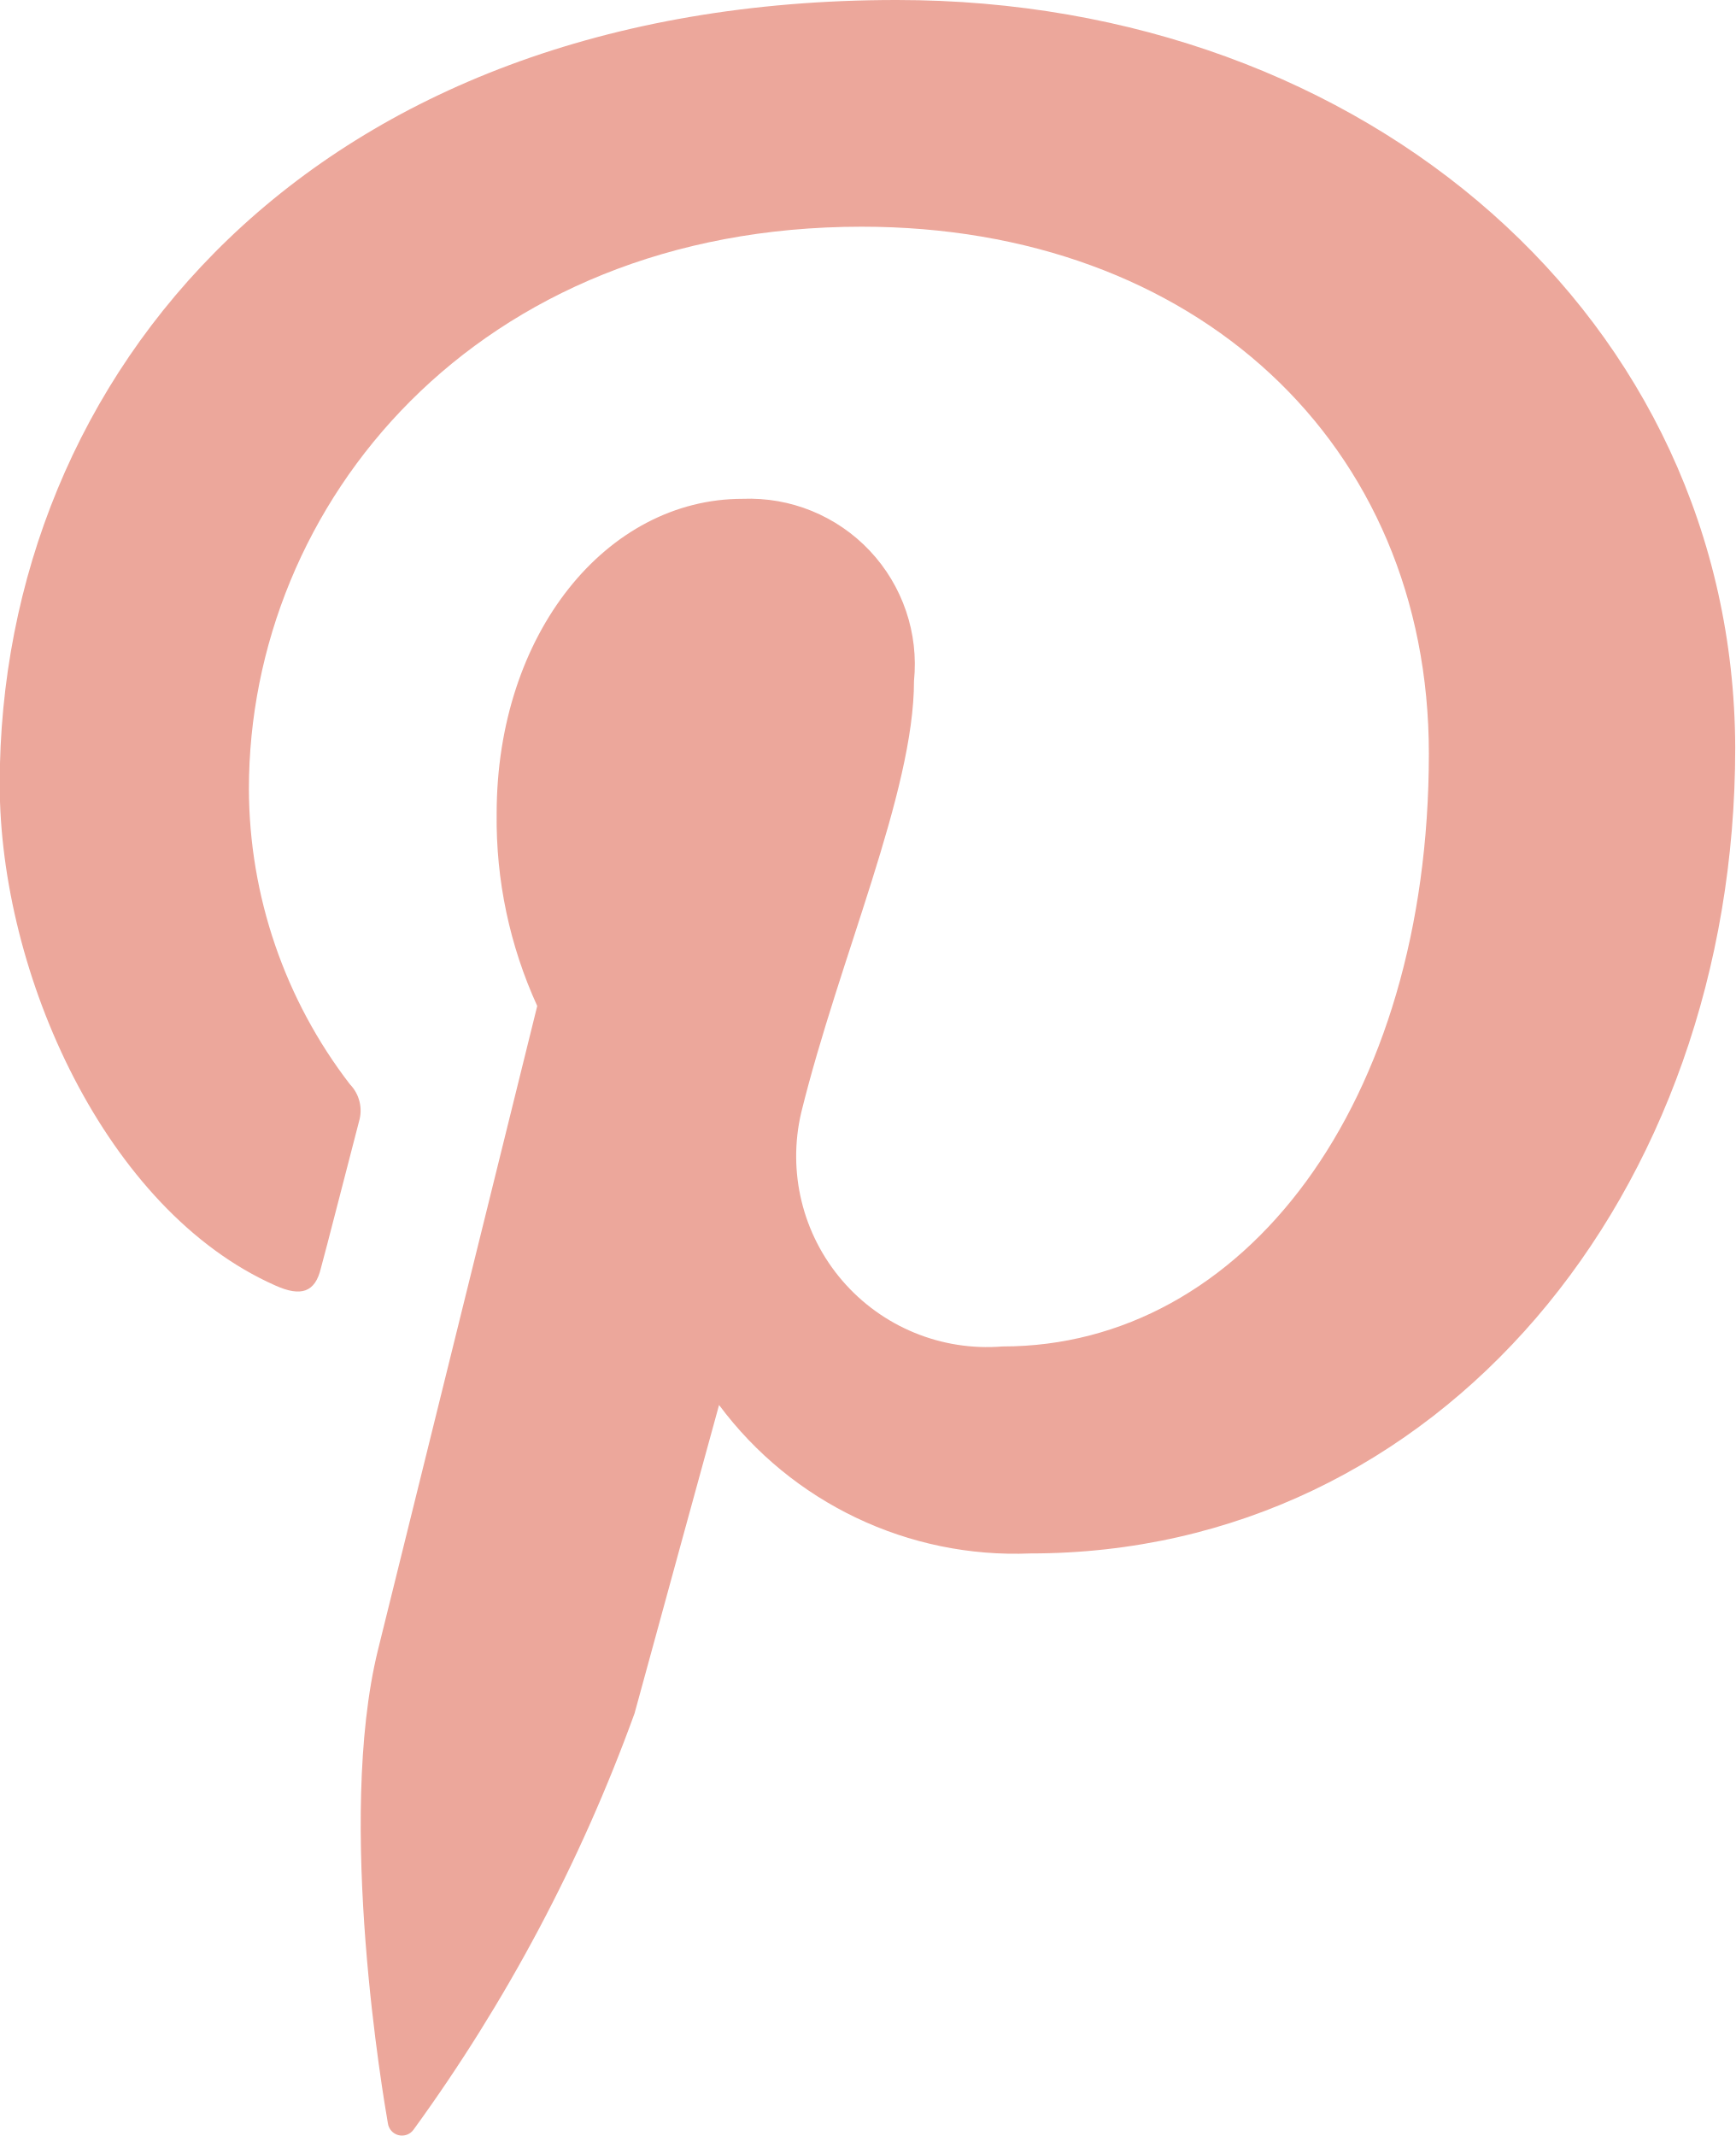
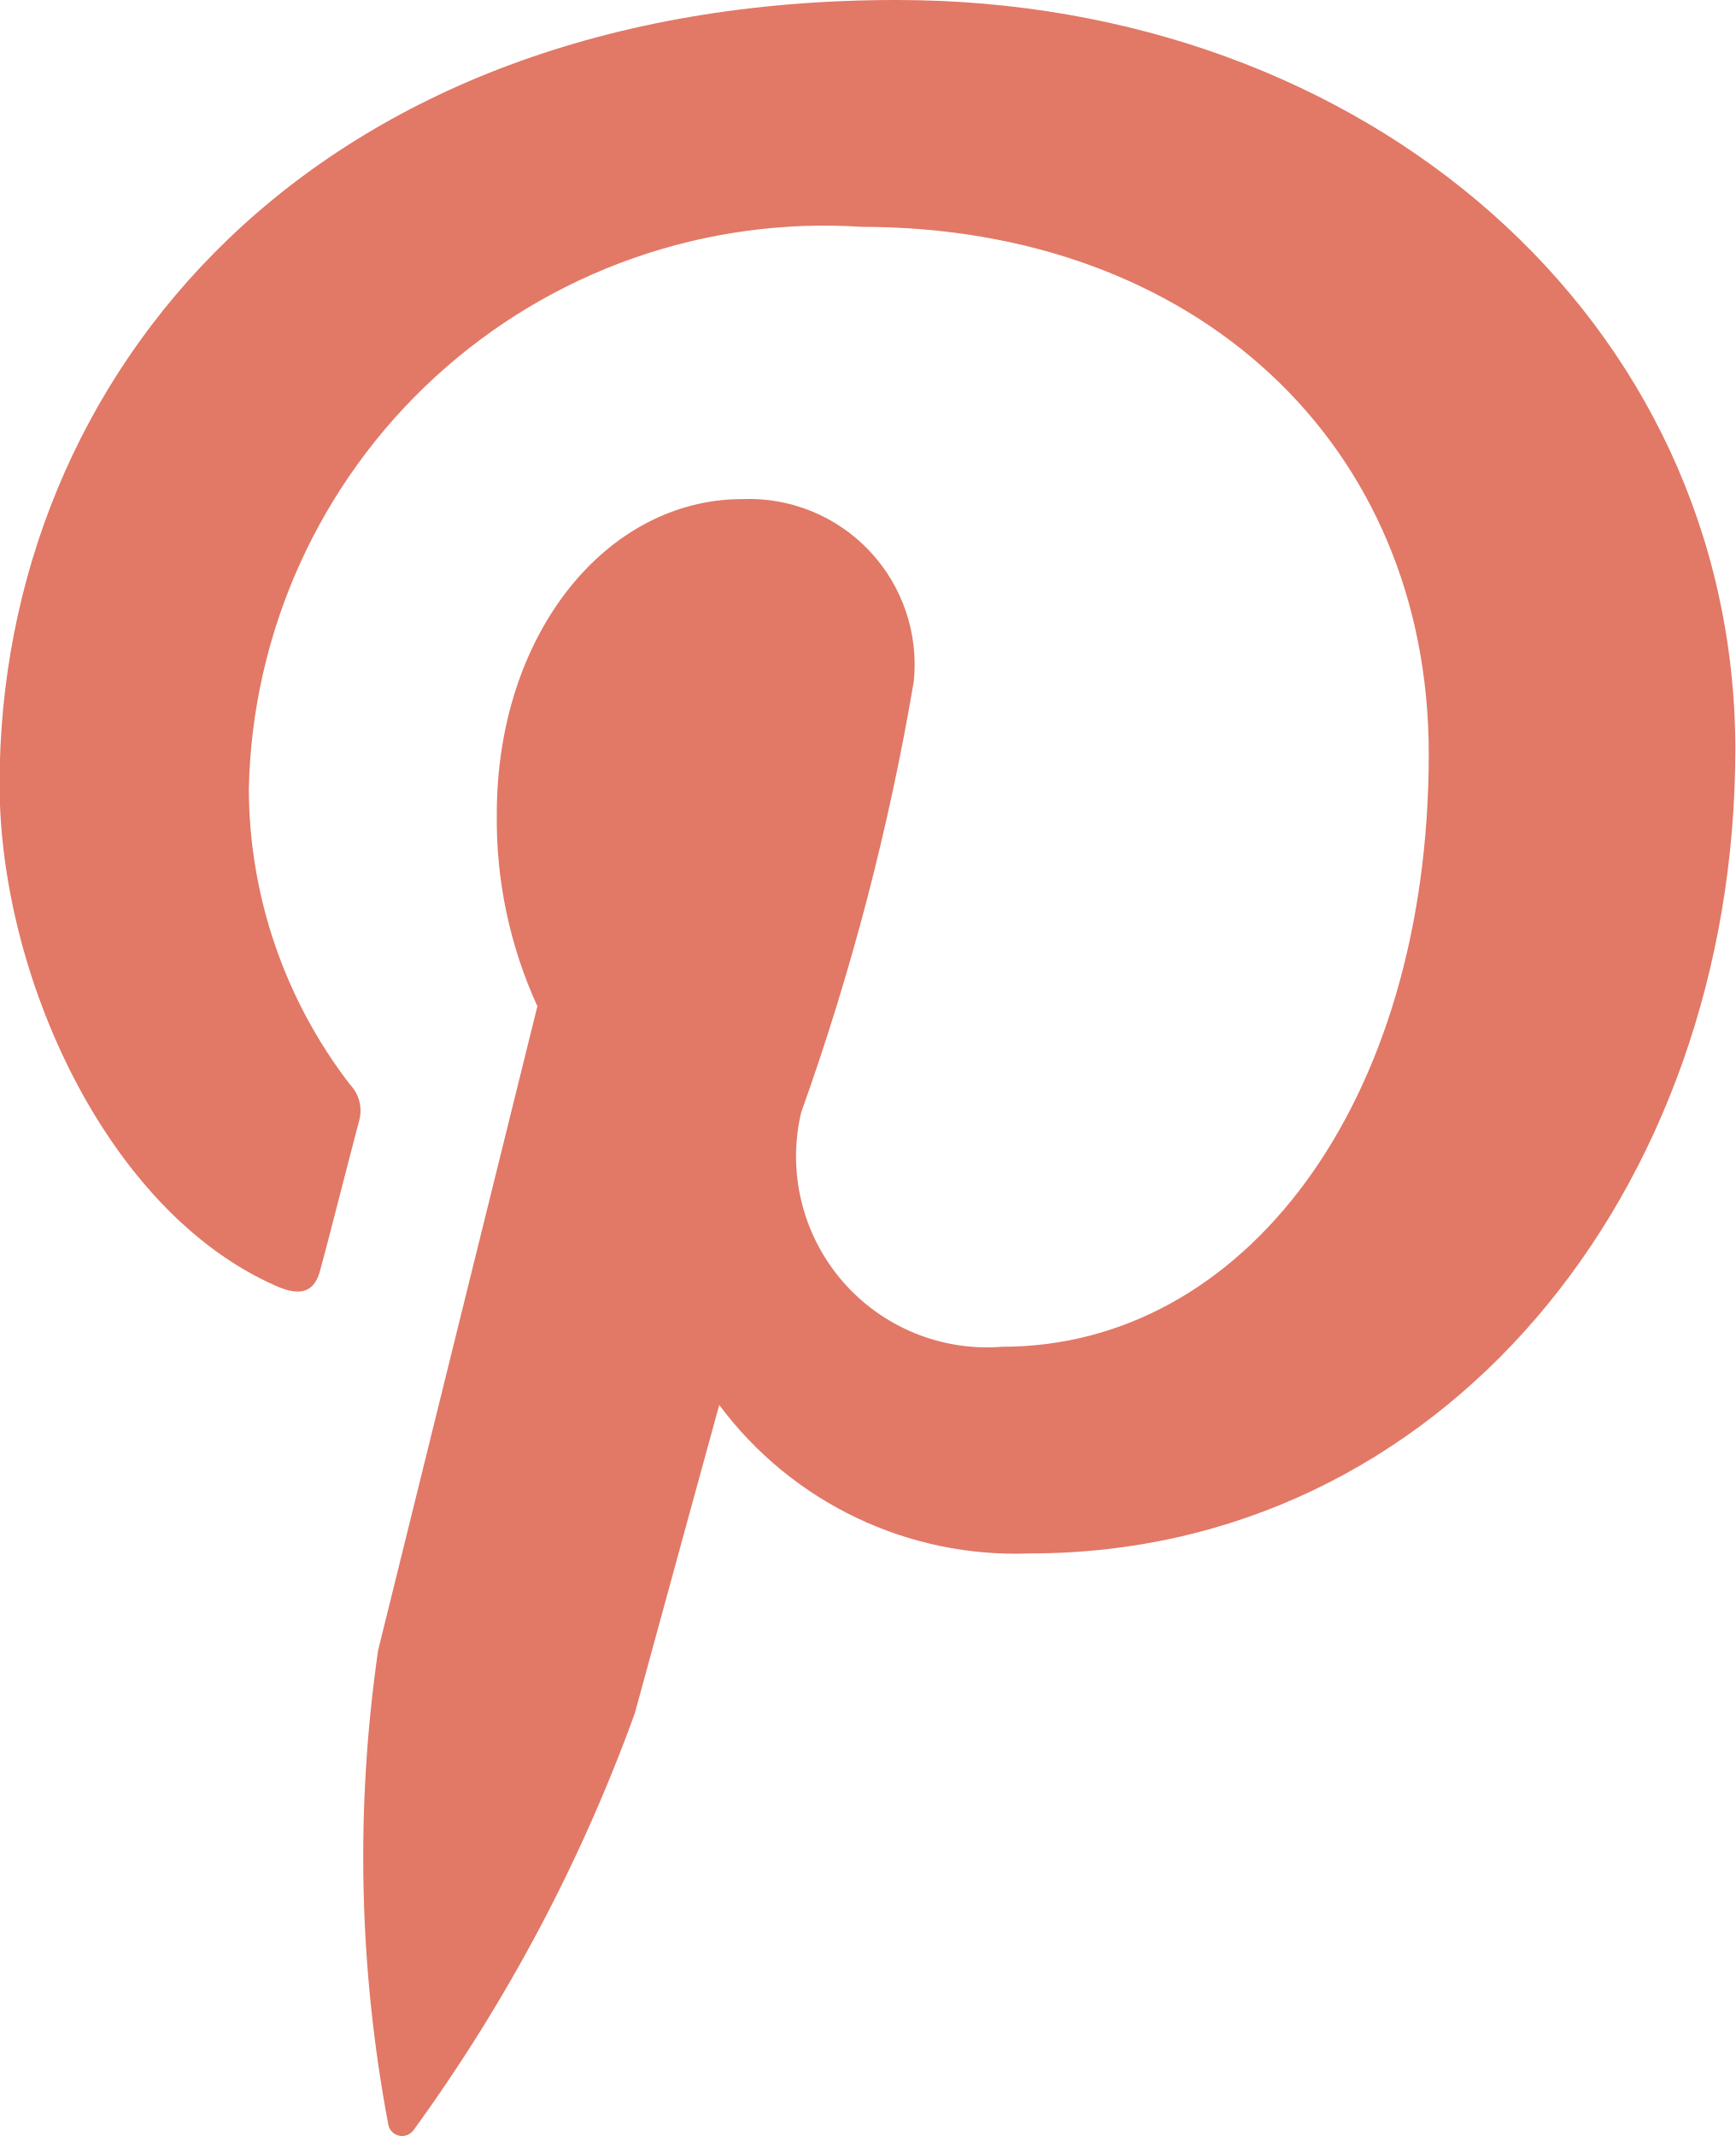
- <svg xmlns="http://www.w3.org/2000/svg" width="24.374" height="30" viewBox="0 0 24.374 30">
-   <g id="pinterest" opacity="0.653">
-     <g id="Group_20" data-name="Group 20">
-       <path id="Path_67" data-name="Path 67" d="M60.6,0C52.377,0,48,5.269,48,11.014c0,2.664,1.489,5.987,3.872,7.041.362.163.559.094.639-.242.071-.255.384-1.483.536-2.063a.53.53,0,0,0-.128-.521A6.832,6.832,0,0,1,51.5,11.084c0-4.007,3.186-7.9,8.607-7.9,4.688,0,7.967,3.045,7.967,7.4,0,4.922-2.6,8.327-5.989,8.327a2.681,2.681,0,0,1-2.826-3.289c.534-2.166,1.583-4.495,1.583-6.057a2.326,2.326,0,0,0-2.408-2.559c-1.907,0-3.454,1.888-3.454,4.423a6.306,6.306,0,0,0,.57,2.7s-1.886,7.62-2.237,9.044c-.593,2.409.081,6.312.139,6.647a.2.2,0,0,0,.36.092,23.624,23.624,0,0,0,3.105-5.848c.233-.857,1.187-4.331,1.187-4.331a5.183,5.183,0,0,0,4.373,2.085c5.745,0,9.9-5.05,9.9-11.316C72.358,4.495,67.216,0,60.6,0Z" transform="translate(-48.004)" fill="#e27866" />
-     </g>
+ <svg xmlns="http://www.w3.org/2000/svg" id="pinterest" width="16.25" height="20" viewBox="0 0 16.25 20">
+   <g id="Group_20" data-name="Group 20">
+     <path id="Path_67" data-name="Path 67" d="M56.4,0C50.919,0,48,3.513,48,7.343c0,1.776.993,3.991,2.581,4.694.241.109.373.063.426-.161.048-.17.256-.989.358-1.375a.354.354,0,0,0-.085-.348,4.555,4.555,0,0,1-.946-2.764,5.388,5.388,0,0,1,5.738-5.265c3.125,0,5.311,2.03,5.311,4.934,0,3.281-1.736,5.552-3.993,5.552a1.788,1.788,0,0,1-1.884-2.193,23.766,23.766,0,0,0,1.055-4.038,1.551,1.551,0,0,0-1.605-1.706c-1.271,0-2.3,1.259-2.3,2.949a4.2,4.2,0,0,0,.38,1.8s-1.258,5.08-1.491,6.029a13.491,13.491,0,0,0,.093,4.431.132.132,0,0,0,.24.061,15.75,15.75,0,0,0,2.07-3.9c.155-.571.791-2.888.791-2.888a3.456,3.456,0,0,0,2.915,1.39c3.83,0,6.6-3.366,6.6-7.544C64.24,3,60.812,0,56.4,0Z" transform="translate(-48.004)" fill="#e27866" />
  </g>
</svg>
